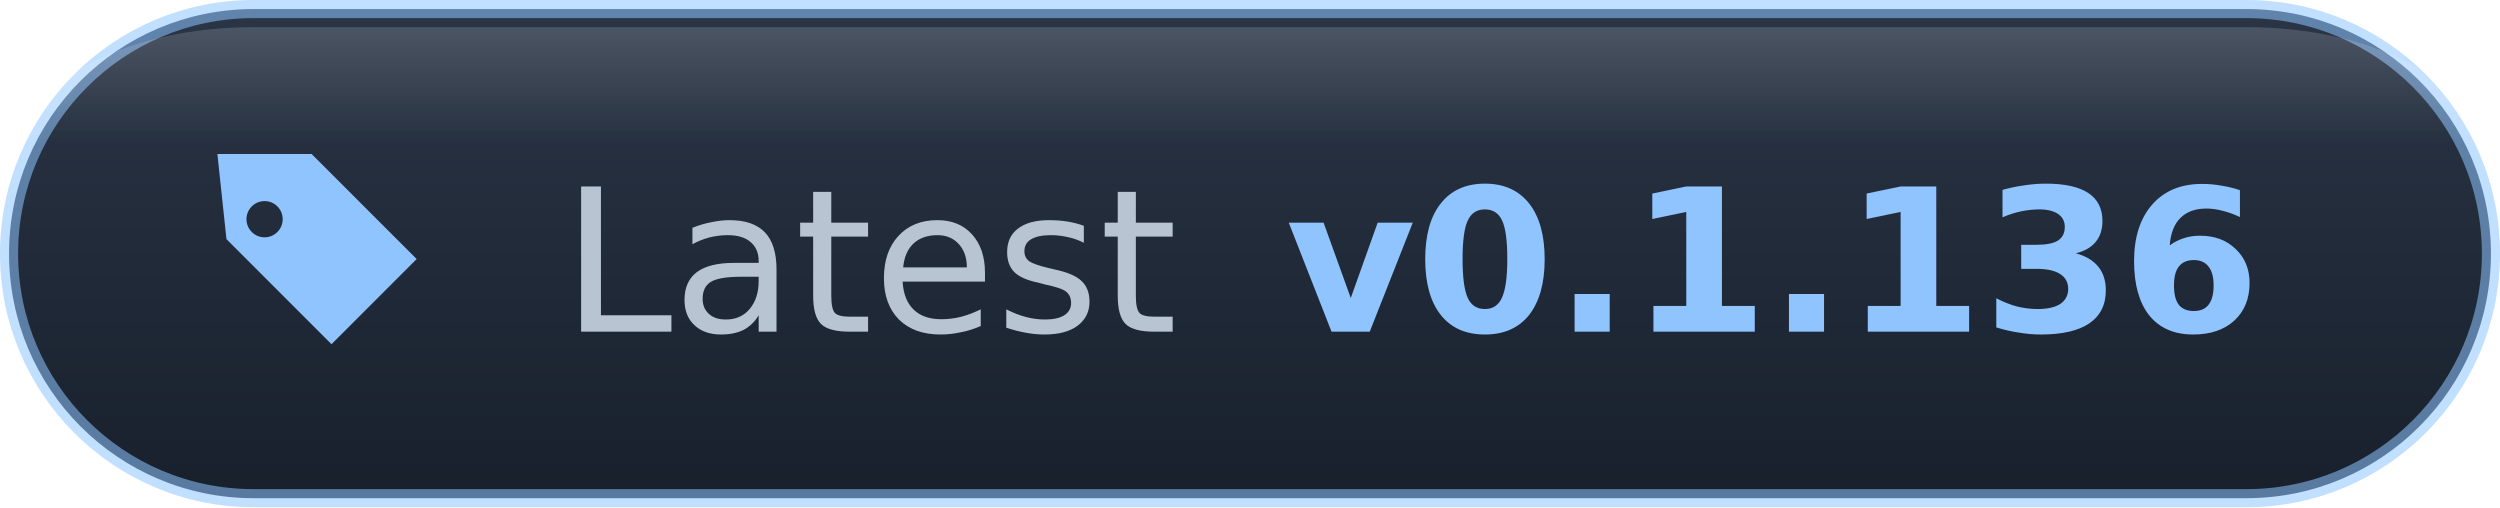
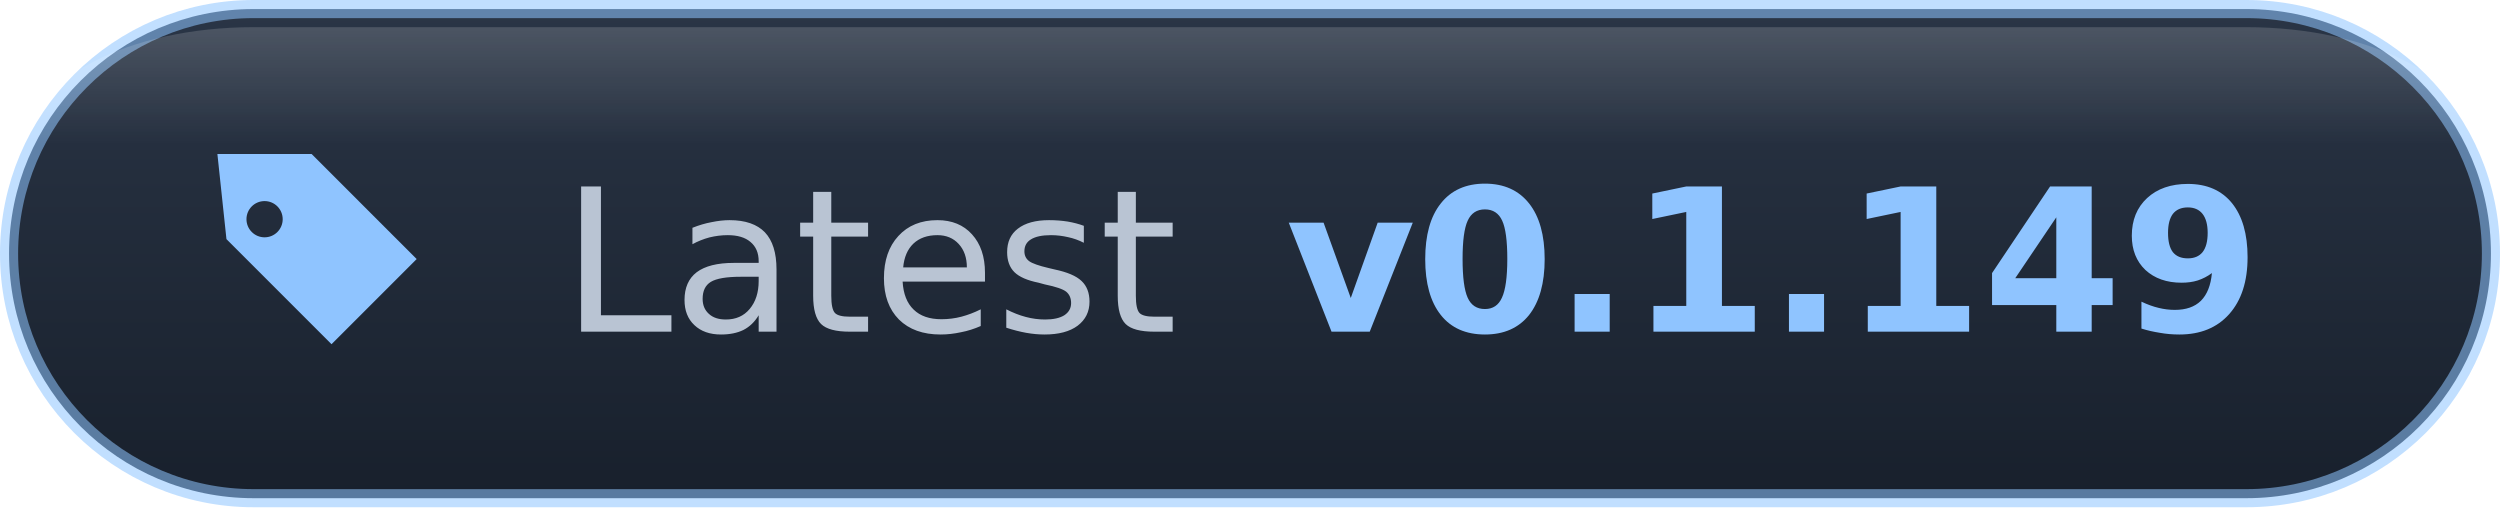
- <svg xmlns="http://www.w3.org/2000/svg" width="138" height="28" viewBox="0 0 138 28" role="img" aria-label="Latest: v0.1.136">
+ <svg xmlns="http://www.w3.org/2000/svg" width="138" height="28" viewBox="0 0 138 28" role="img" aria-label="Latest: v0.1.149">
  <defs>
    <linearGradient id="g" x1="0" y1="0" x2="0" y2="1">
      <stop offset="0" stop-color="#2a3546" />
      <stop offset="1" stop-color="#18202c" />
    </linearGradient>
    <linearGradient id="s" x1="0" y1="0" x2="0" y2="1">
      <stop offset="0" stop-color="#fff" stop-opacity=".16" />
      <stop offset=".5" stop-color="#fff" stop-opacity="0" />
    </linearGradient>
  </defs>
  <rect x=".5" y=".5" width="137" height="27" rx="13.5" fill="url(#g)" stroke="#8fc4ff" stroke-opacity=".55" />
  <rect x="1.5" y="1.5" width="135" height="13.0" rx="12.5" fill="url(#s)" />
  <g transform="translate(11 7.5)" fill="#8fc4ff">
    <path d="M1 1h5.2L12 6.8 7.3 11.5 1.5 5.7zM3.6 3.6a1 1 0 1 0 .01 0z" fill-rule="evenodd" />
  </g>
  <g font-family="Verdana,DejaVu Sans,Geneva,sans-serif" font-size="11" dominant-baseline="central">
    <text x="31" y="14.5" fill="#b9c4d3" textLength="34.0" lengthAdjust="spacingAndGlyphs">Latest</text>
-     <text x="70.97" y="14.5" fill="#8fc4ff" font-weight="700" textLength="53.8" lengthAdjust="spacingAndGlyphs">v0.1.136</text>
+     <text x="70.97" y="14.5" fill="#8fc4ff" font-weight="700" textLength="53.8" lengthAdjust="spacingAndGlyphs">v0.1.149</text>
  </g>
</svg>
